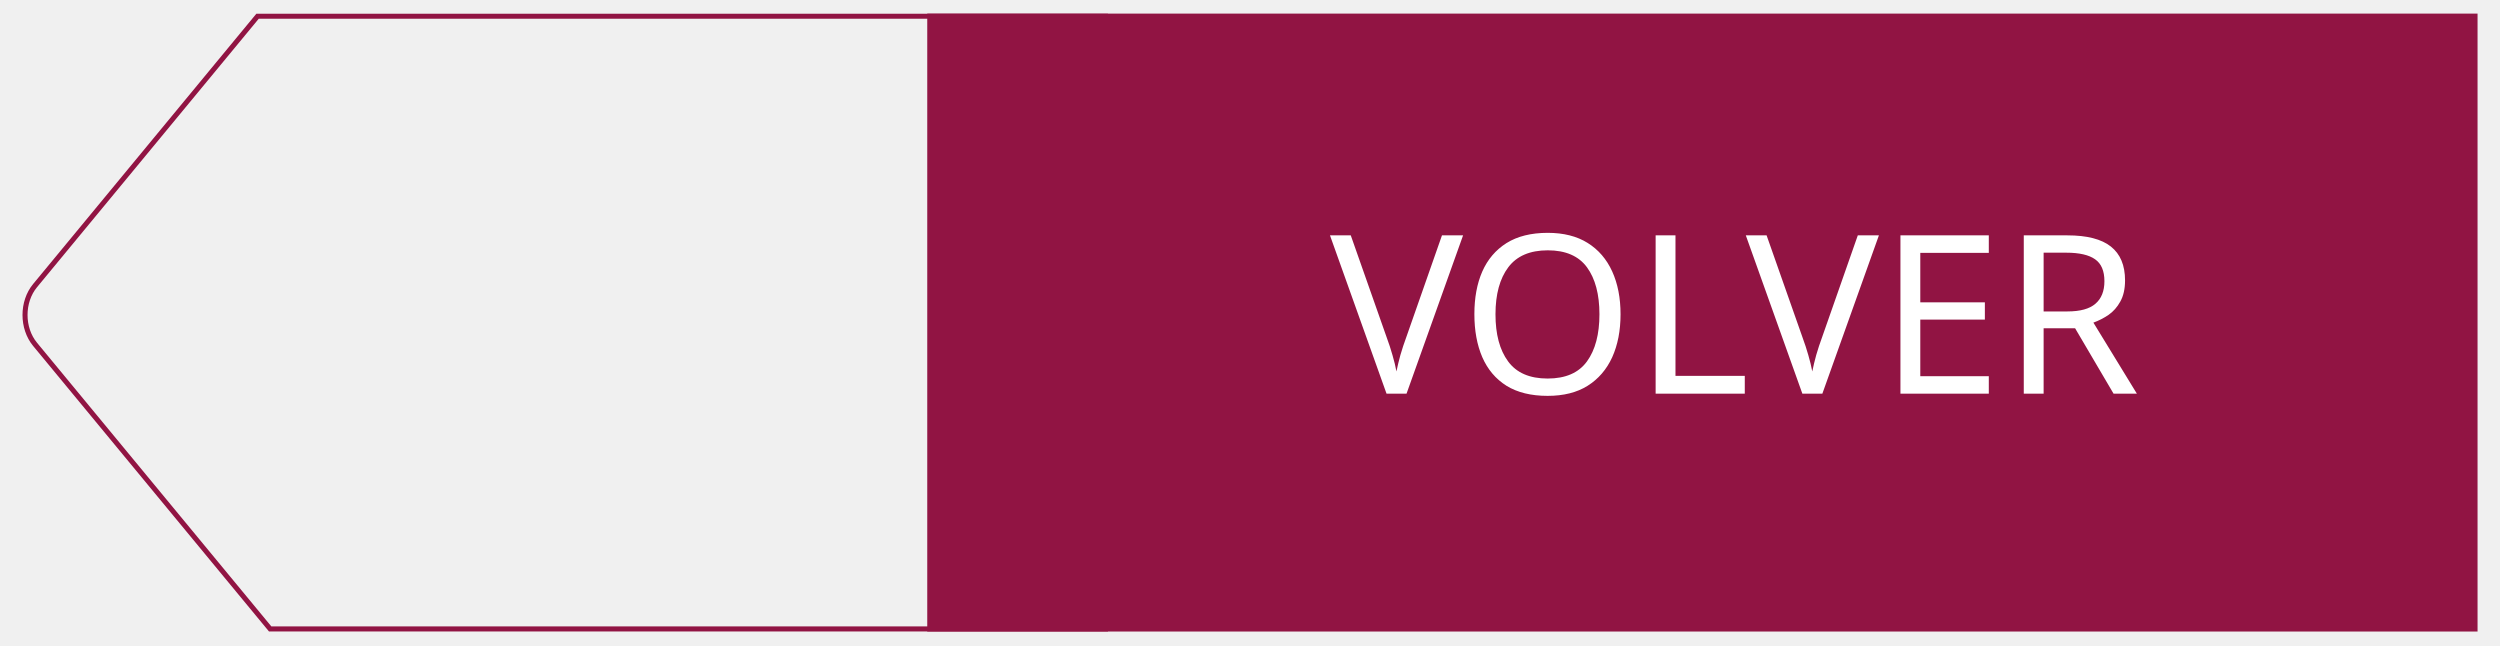
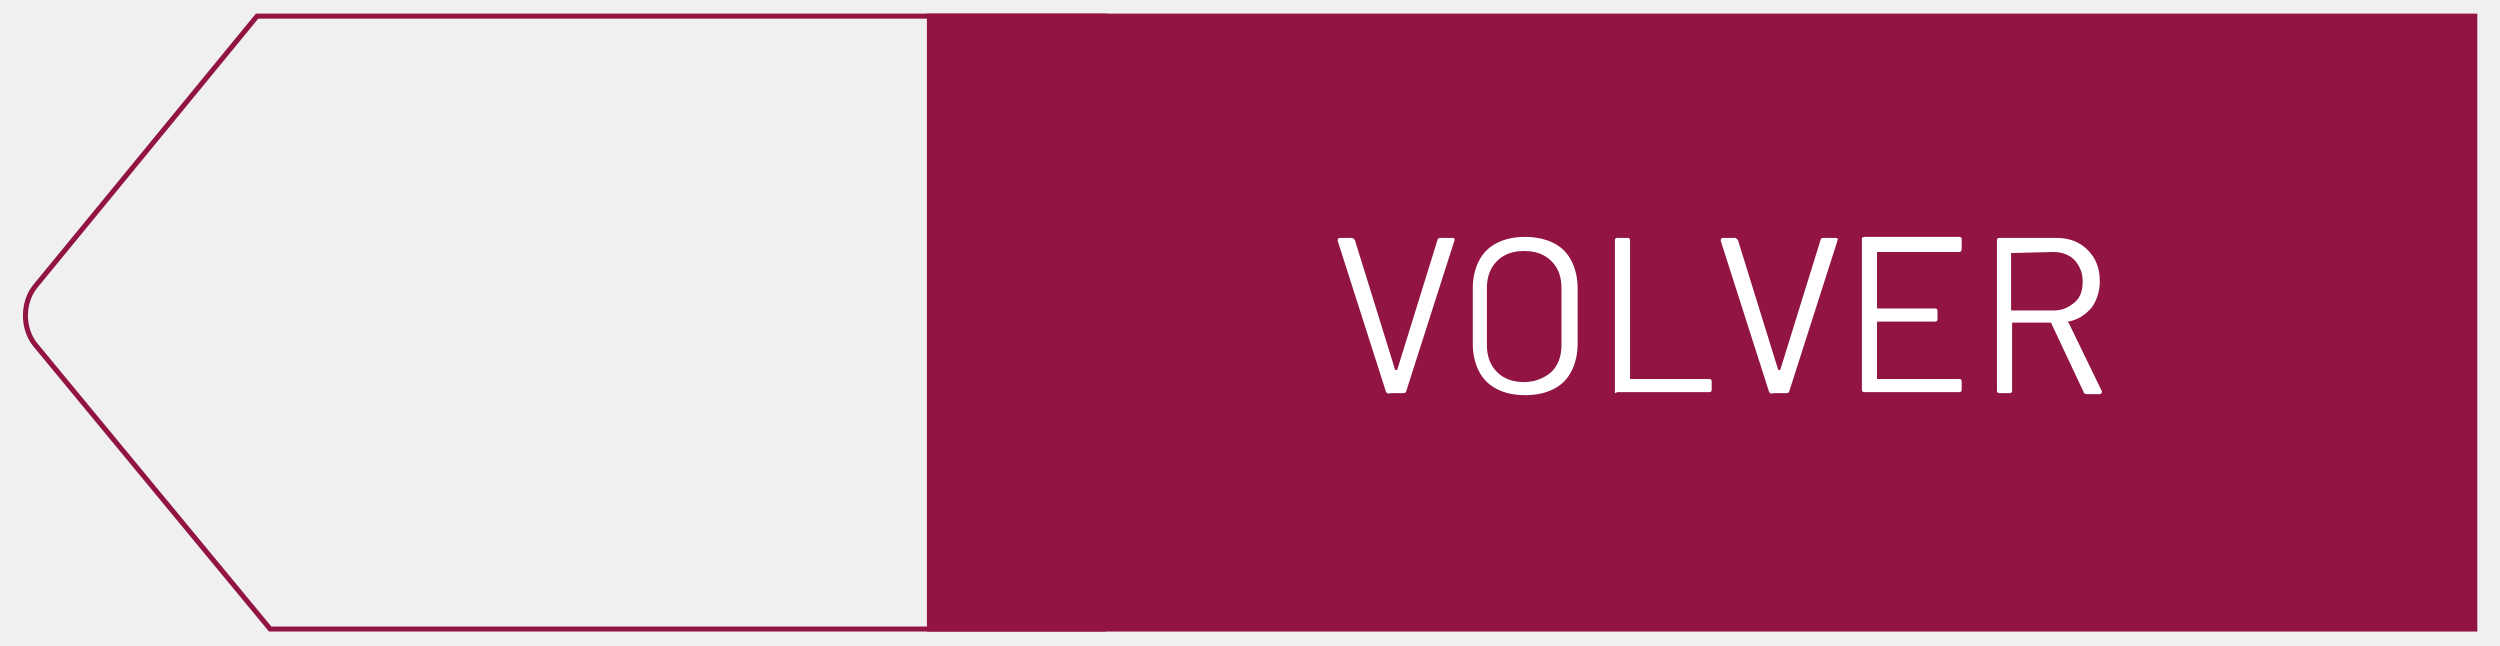
<svg xmlns="http://www.w3.org/2000/svg" version="1.1" id="Capa_1" x="0px" y="0px" viewBox="0 0 248 64" style="enable-background:new 0 0 248 64;" xml:space="preserve">
  <style type="text/css">
	.st0{fill:#911443;}
	.st1{fill:none;stroke:#911443;stroke-width:0.5;stroke-miterlimit:10;}
- 	.st2{fill:#FFFFFF;}
- 	.st3{font-family:'Barlow-Regular';}
- 	.st4{font-size:22px;}
+ 	.st2{enable-background:new    ;}
+ 	.st3{fill:#FFFFFF;}
</style>
  <g>
-     <rect x="92.23" y="1.6" transform="matrix(-1 -4.495039e-11 4.495039e-11 -1 337.753 64)" class="st0" width="153.29" height="60.8" />
-     <rect x="92.23" y="1.6" transform="matrix(-1 -4.495039e-11 4.495039e-11 -1 337.753 64)" class="st1" width="153.29" height="60.8" />
-     <path class="st1" d="M109.66,62.39H26.8L3.48,34.16c-1.33-1.61-1.33-4.22,0-5.83L25.55,1.61h84.11V62.39z" />
-     <text transform="matrix(1 0 0 1 131.9341 39.051)" class="st2 st3 st4">VOLVER</text>
+     <rect x="92.2" y="1.6" class="st0" width="153.3" height="60.8" />
+     <rect x="92.2" y="1.6" class="st1" width="153.3" height="60.8" />
+     <path class="st1" d="M109.7,62.4H26.8L3.5,34.2c-1.3-1.6-1.3-4.2,0-5.8L25.5,1.6h84.1V62.4z" />
+     <g class="st2">
+       <path class="st3" d="M137.5,38.9l-4.8-15l0-0.1c0-0.1,0.1-0.2,0.2-0.2h1.2c0.1,0,0.2,0.1,0.3,0.2l4,12.9c0,0,0,0,0.1,0    s0.1,0,0.1,0l4-12.9c0-0.1,0.1-0.2,0.3-0.2h1.2c0.2,0,0.2,0.1,0.2,0.2l-4.8,15c0,0.1-0.1,0.2-0.3,0.2h-1.2    C137.7,39.1,137.6,39,137.5,38.9z" />
+       <path class="st3" d="M148.5,38.6c-0.8-0.4-1.4-1-1.8-1.8c-0.4-0.8-0.6-1.7-0.6-2.7v-5.5c0-1,0.2-1.9,0.6-2.7    c0.4-0.8,1-1.4,1.8-1.8c0.8-0.4,1.7-0.6,2.8-0.6c1,0,2,0.2,2.8,0.6c0.8,0.4,1.4,1,1.8,1.8c0.4,0.8,0.6,1.7,0.6,2.7v5.5    c0,1-0.2,1.9-0.6,2.7c-0.4,0.8-1,1.4-1.8,1.8s-1.7,0.6-2.8,0.6C150.2,39.2,149.3,39,148.5,38.6z M153.9,36.9c0.7-0.7,1-1.6,1-2.7    v-5.6c0-1.1-0.3-2-1-2.7c-0.7-0.7-1.6-1-2.7-1c-1.1,0-2,0.3-2.7,1c-0.7,0.7-1,1.6-1,2.7v5.6c0,1.1,0.3,2,1,2.7    c0.7,0.7,1.6,1,2.7,1C152.3,37.9,153.2,37.5,153.9,36.9z" />
+       <path class="st3" d="M160.2,38.8v-15c0-0.1,0.1-0.2,0.2-0.2h1.1c0.1,0,0.2,0.1,0.2,0.2v13.7c0,0.1,0,0.1,0.1,0.1h7.8    c0.1,0,0.2,0.1,0.2,0.2v0.9c0,0.1-0.1,0.2-0.2,0.2h-9.2C160.2,39.1,160.2,39,160.2,38.8z" />
+       <path class="st3" d="M175.5,38.9l-4.8-15l0-0.1c0-0.1,0.1-0.2,0.2-0.2h1.2c0.1,0,0.2,0.1,0.3,0.2l4,12.9c0,0,0,0,0.1,0    s0.1,0,0.1,0l4-12.9c0-0.1,0.1-0.2,0.3-0.2h1.2c0.2,0,0.2,0.1,0.2,0.2l-4.8,15c0,0.1-0.1,0.2-0.3,0.2h-1.2    C175.6,39.1,175.6,39,175.5,38.9z" />
+       <path class="st3" d="M194.4,25h-8.1c-0.1,0-0.1,0-0.1,0.1v5.4c0,0.1,0,0.1,0.1,0.1h5.7c0.1,0,0.2,0.1,0.2,0.2v0.9    c0,0.1-0.1,0.2-0.2,0.2h-5.7c-0.1,0-0.1,0-0.1,0.1v5.5c0,0.1,0,0.1,0.1,0.1h8.1c0.1,0,0.2,0.1,0.2,0.2v0.9c0,0.1-0.1,0.2-0.2,0.2    h-9.5c-0.1,0-0.2-0.1-0.2-0.2v-15c0-0.1,0.1-0.2,0.2-0.2h9.5c0.1,0,0.2,0.1,0.2,0.2v0.9C194.6,24.9,194.5,25,194.4,25z" />
+       <path class="st3" d="M206.7,38.9l-3.2-6.8c0,0,0-0.1-0.1-0.1h-3.7c-0.1,0-0.1,0-0.1,0.1v6.7c0,0.1-0.1,0.2-0.2,0.2h-1.1    c-0.1,0-0.2-0.1-0.2-0.2v-15c0-0.1,0.1-0.2,0.2-0.2h5.7c1.3,0,2.3,0.4,3.1,1.2c0.8,0.8,1.2,1.8,1.2,3.1c0,1-0.3,1.9-0.8,2.6    c-0.6,0.7-1.3,1.2-2.3,1.4c-0.1,0-0.1,0.1,0,0.1l3.3,6.8c0,0,0,0.1,0,0.1c0,0.1-0.1,0.2-0.2,0.2h-1.2    C206.8,39.1,206.7,39,206.7,38.9z M199.5,25.1v5.6c0,0.1,0,0.1,0.1,0.1h4.1c0.9,0,1.5-0.3,2.1-0.8s0.8-1.2,0.8-2.1    c0-0.9-0.3-1.5-0.8-2.1c-0.5-0.5-1.2-0.8-2.1-0.8L199.5,25.1C199.5,25,199.5,25,199.5,25.1z" />
+     </g>
  </g>
</svg>
